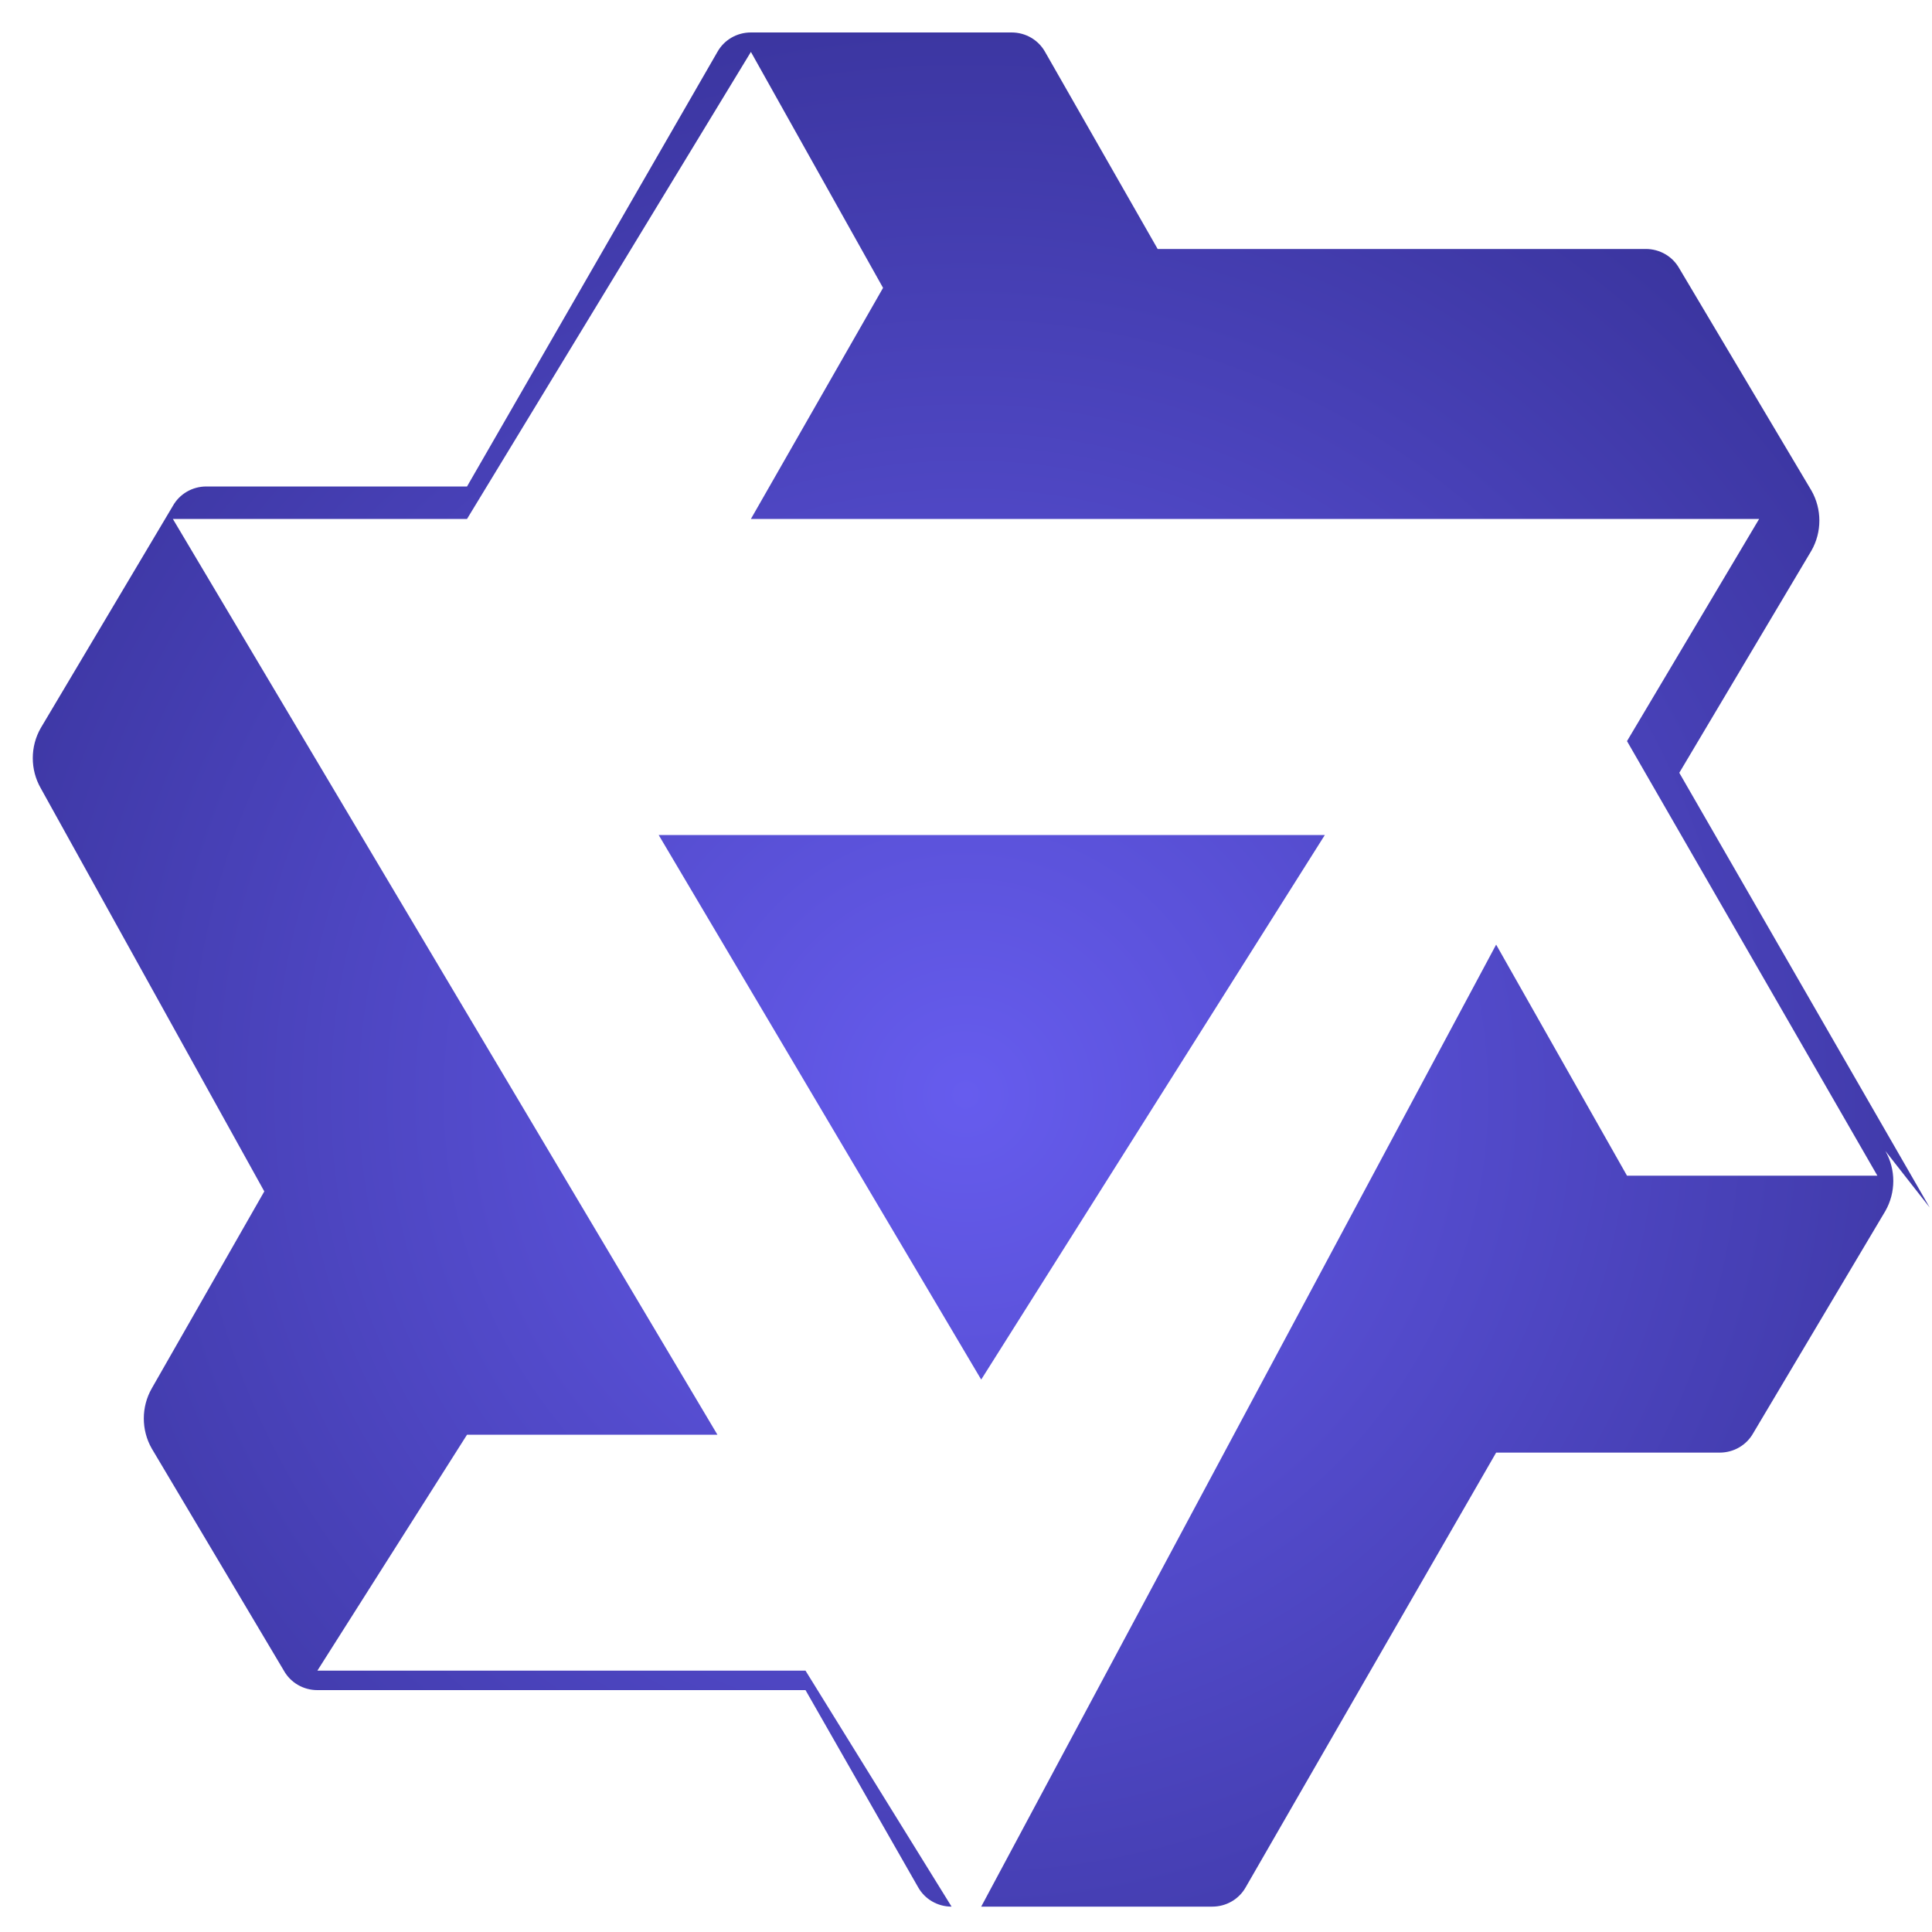
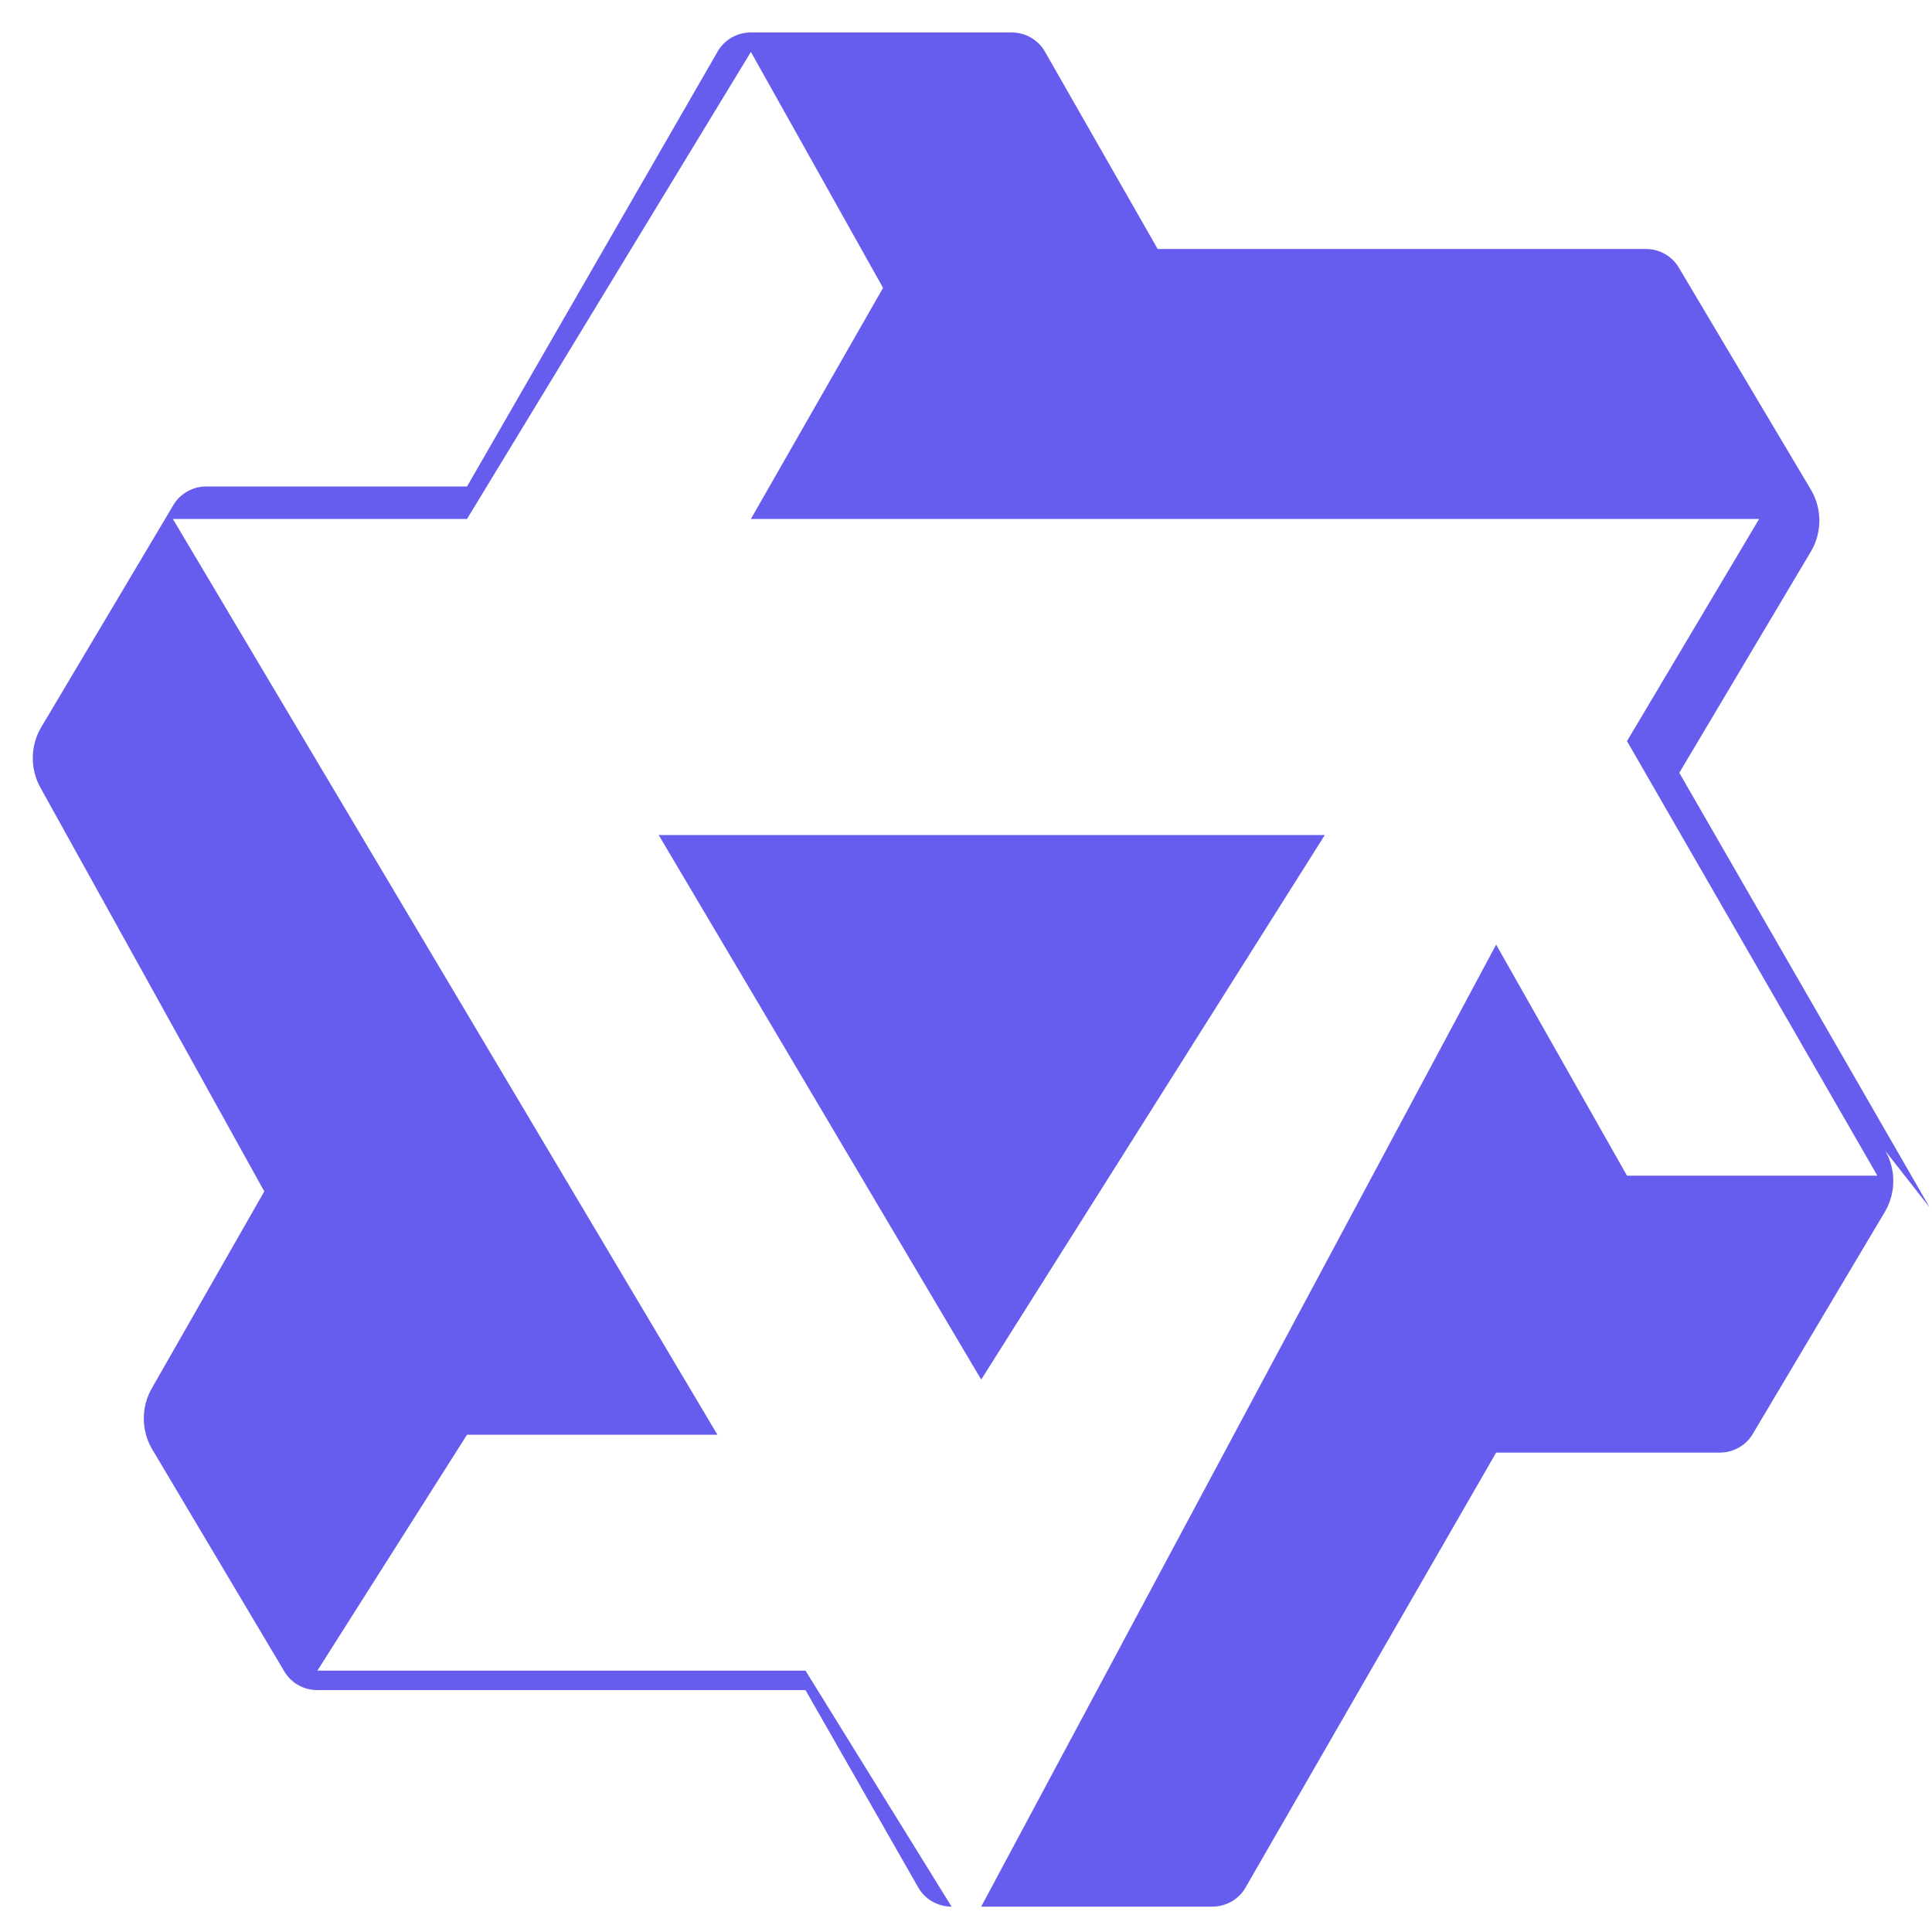
<svg xmlns="http://www.w3.org/2000/svg" width="200" height="200" viewBox="25 15 150 150" fill="none">
-   <defs>
-     <radialGradient id="paint0_radial" cx="0" cy="0" r="1" gradientUnits="userSpaceOnUse" gradientTransform="translate(100 100) rotate(90) scale(100)">
-       <stop stop-color="#665CEE" />
-       <stop offset="1" stop-color="#332E91" />
-     </radialGradient>
-     <radialGradient id="paint1_radial" cx="0" cy="0" r="1" gradientUnits="userSpaceOnUse" gradientTransform="translate(100 100) rotate(90) scale(100)">
-       <stop stop-color="#665CEE" />
-       <stop offset="1" stop-color="#332E91" />
-     </radialGradient>
-   </defs>
-   <path fill-rule="evenodd" d="M174.82 108.75L155.38 75L165.64 57.75C166.46 56.31 166.46 54.53 165.64 53.09L155.38 35.84C154.86 34.91 153.87 34.33 152.78 34.33H114.88L106.14 19.03C105.62 18.1 104.63 17.52 103.54 17.52H83.3C82.21 17.52 81.22 18.1 80.7 19.03L61.26 52.77H41.02C39.93 52.77 38.94 53.35 38.42 54.28L28.16 71.53C27.34 72.97 27.34 74.75 28.16 76.19L45.52 107.5L36.78 122.8C35.96 124.24 35.96 126.02 36.78 127.46L47.04 144.71C47.56 145.64 48.55 146.22 49.64 146.22H87.54L96.28 161.52C96.8 162.45 97.79 163.03 98.88 163.03H119.12C120.21 163.03 121.2 162.45 121.72 161.52L141.16 127.78H158.52C159.61 127.78 160.6 127.2 161.12 126.27L171.38 109.02C172.2 107.58 172.2 105.8 171.38 104.36L174.82 108.75Z M119.12 163.03H98.88L87.54 144.71H49.64L61.26 126.39H80.7L38.42 55.29H61.26L83.3 19.03L93.56 37.35L83.3 55.29H161.58L151.32 72.54L170.76 106.28H151.32L141.16 88.34L101.18 163.03H119.12Z" fill="url(#paint0_radial)" />
-   <path d="M127.86 79.83H76.14L101.18 122.11L127.86 79.83Z" fill="url(#paint1_radial)" />
+   <path fill-rule="evenodd" d="M174.82 108.75L155.38 75L165.64 57.75C166.46 56.31 166.46 54.53 165.64 53.09L155.38 35.84C154.86 34.91 153.87 34.33 152.78 34.33H114.88L106.14 19.03C105.62 18.1 104.63 17.52 103.54 17.52H83.3C82.21 17.52 81.22 18.1 80.7 19.03L61.26 52.77H41.02C39.93 52.77 38.94 53.35 38.42 54.28L28.16 71.53C27.34 72.97 27.34 74.75 28.16 76.19L45.52 107.5L36.78 122.8C35.96 124.24 35.96 126.02 36.78 127.46L47.04 144.71C47.56 145.64 48.55 146.22 49.64 146.22H87.54L96.28 161.52C96.8 162.45 97.79 163.03 98.88 163.03H119.12C120.21 163.03 121.2 162.45 121.72 161.52L141.16 127.78H158.52C159.61 127.78 160.6 127.2 161.12 126.27L171.38 109.02C172.2 107.58 172.2 105.8 171.38 104.36L174.82 108.75Z M119.12 163.03H98.88L87.54 144.71H49.64L61.26 126.39H80.7L38.42 55.29H61.26L83.3 19.03L93.56 37.35L83.3 55.29H161.58L151.32 72.54L170.76 106.28H151.32L141.16 88.34L101.18 163.03H119.12Z" fill="#665CEE" />
+   <path d="M127.86 79.83H76.14L101.18 122.11L127.86 79.83Z" fill="#665CEE" />
</svg>
